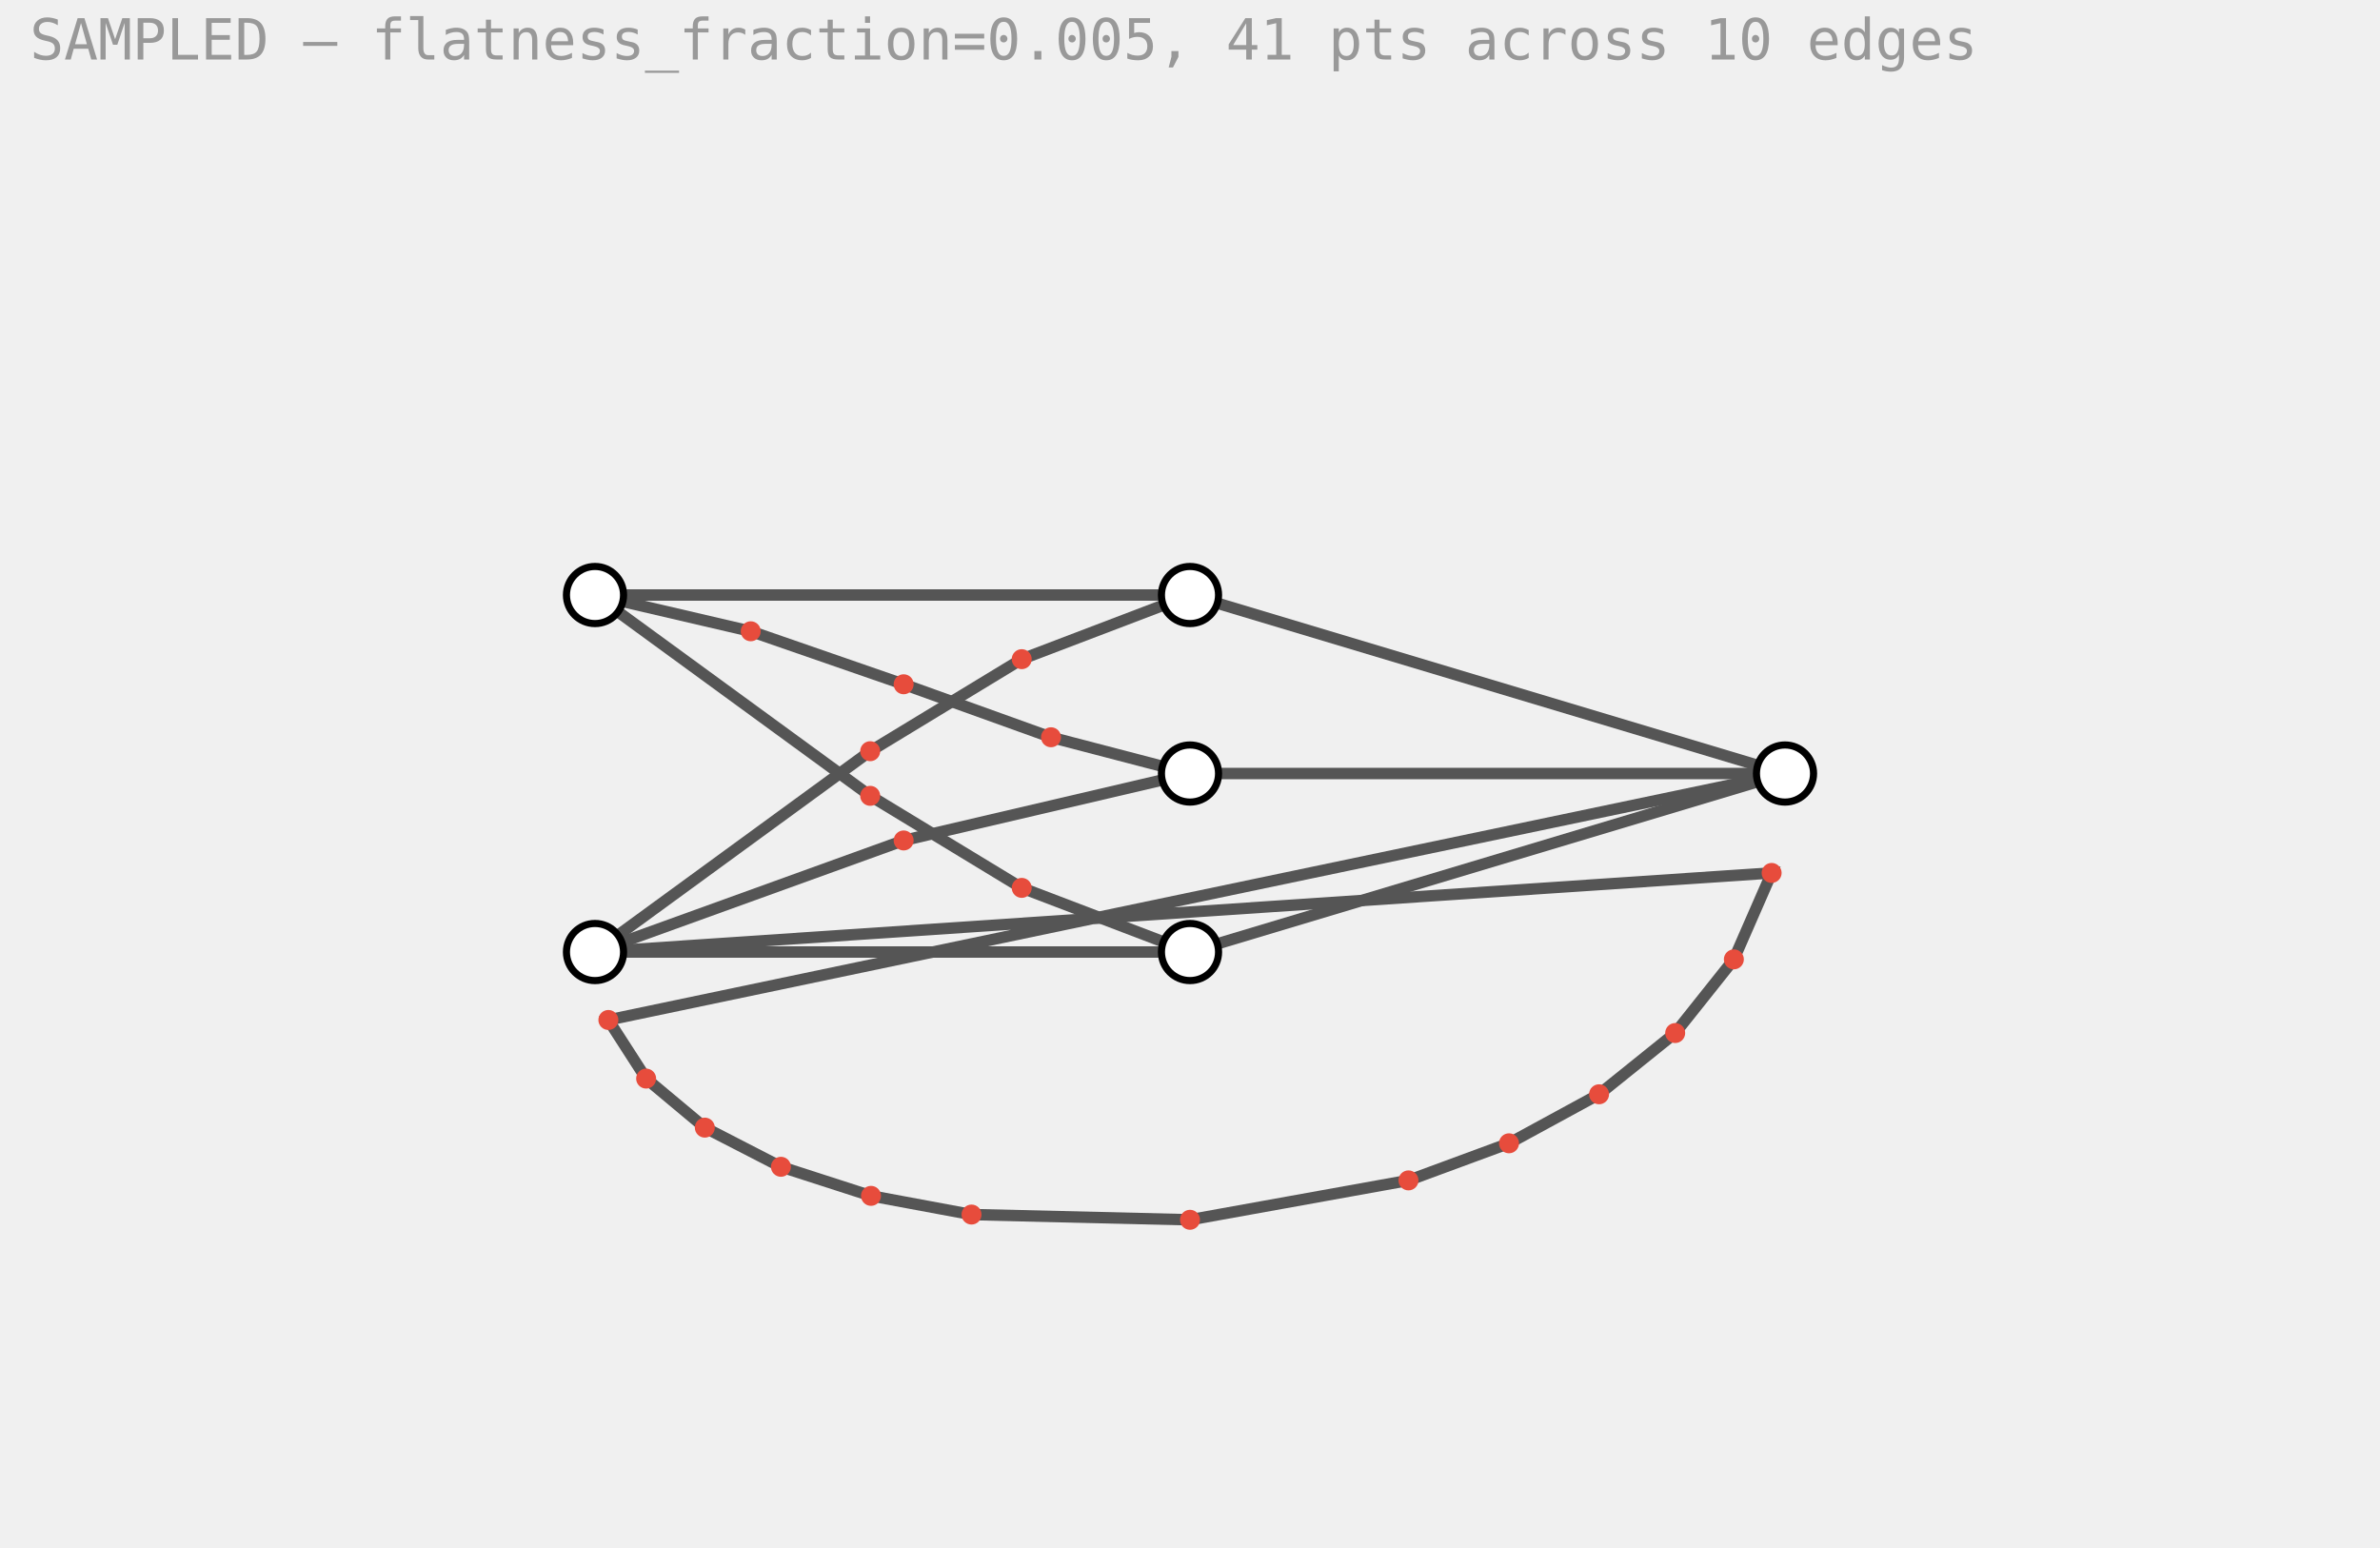
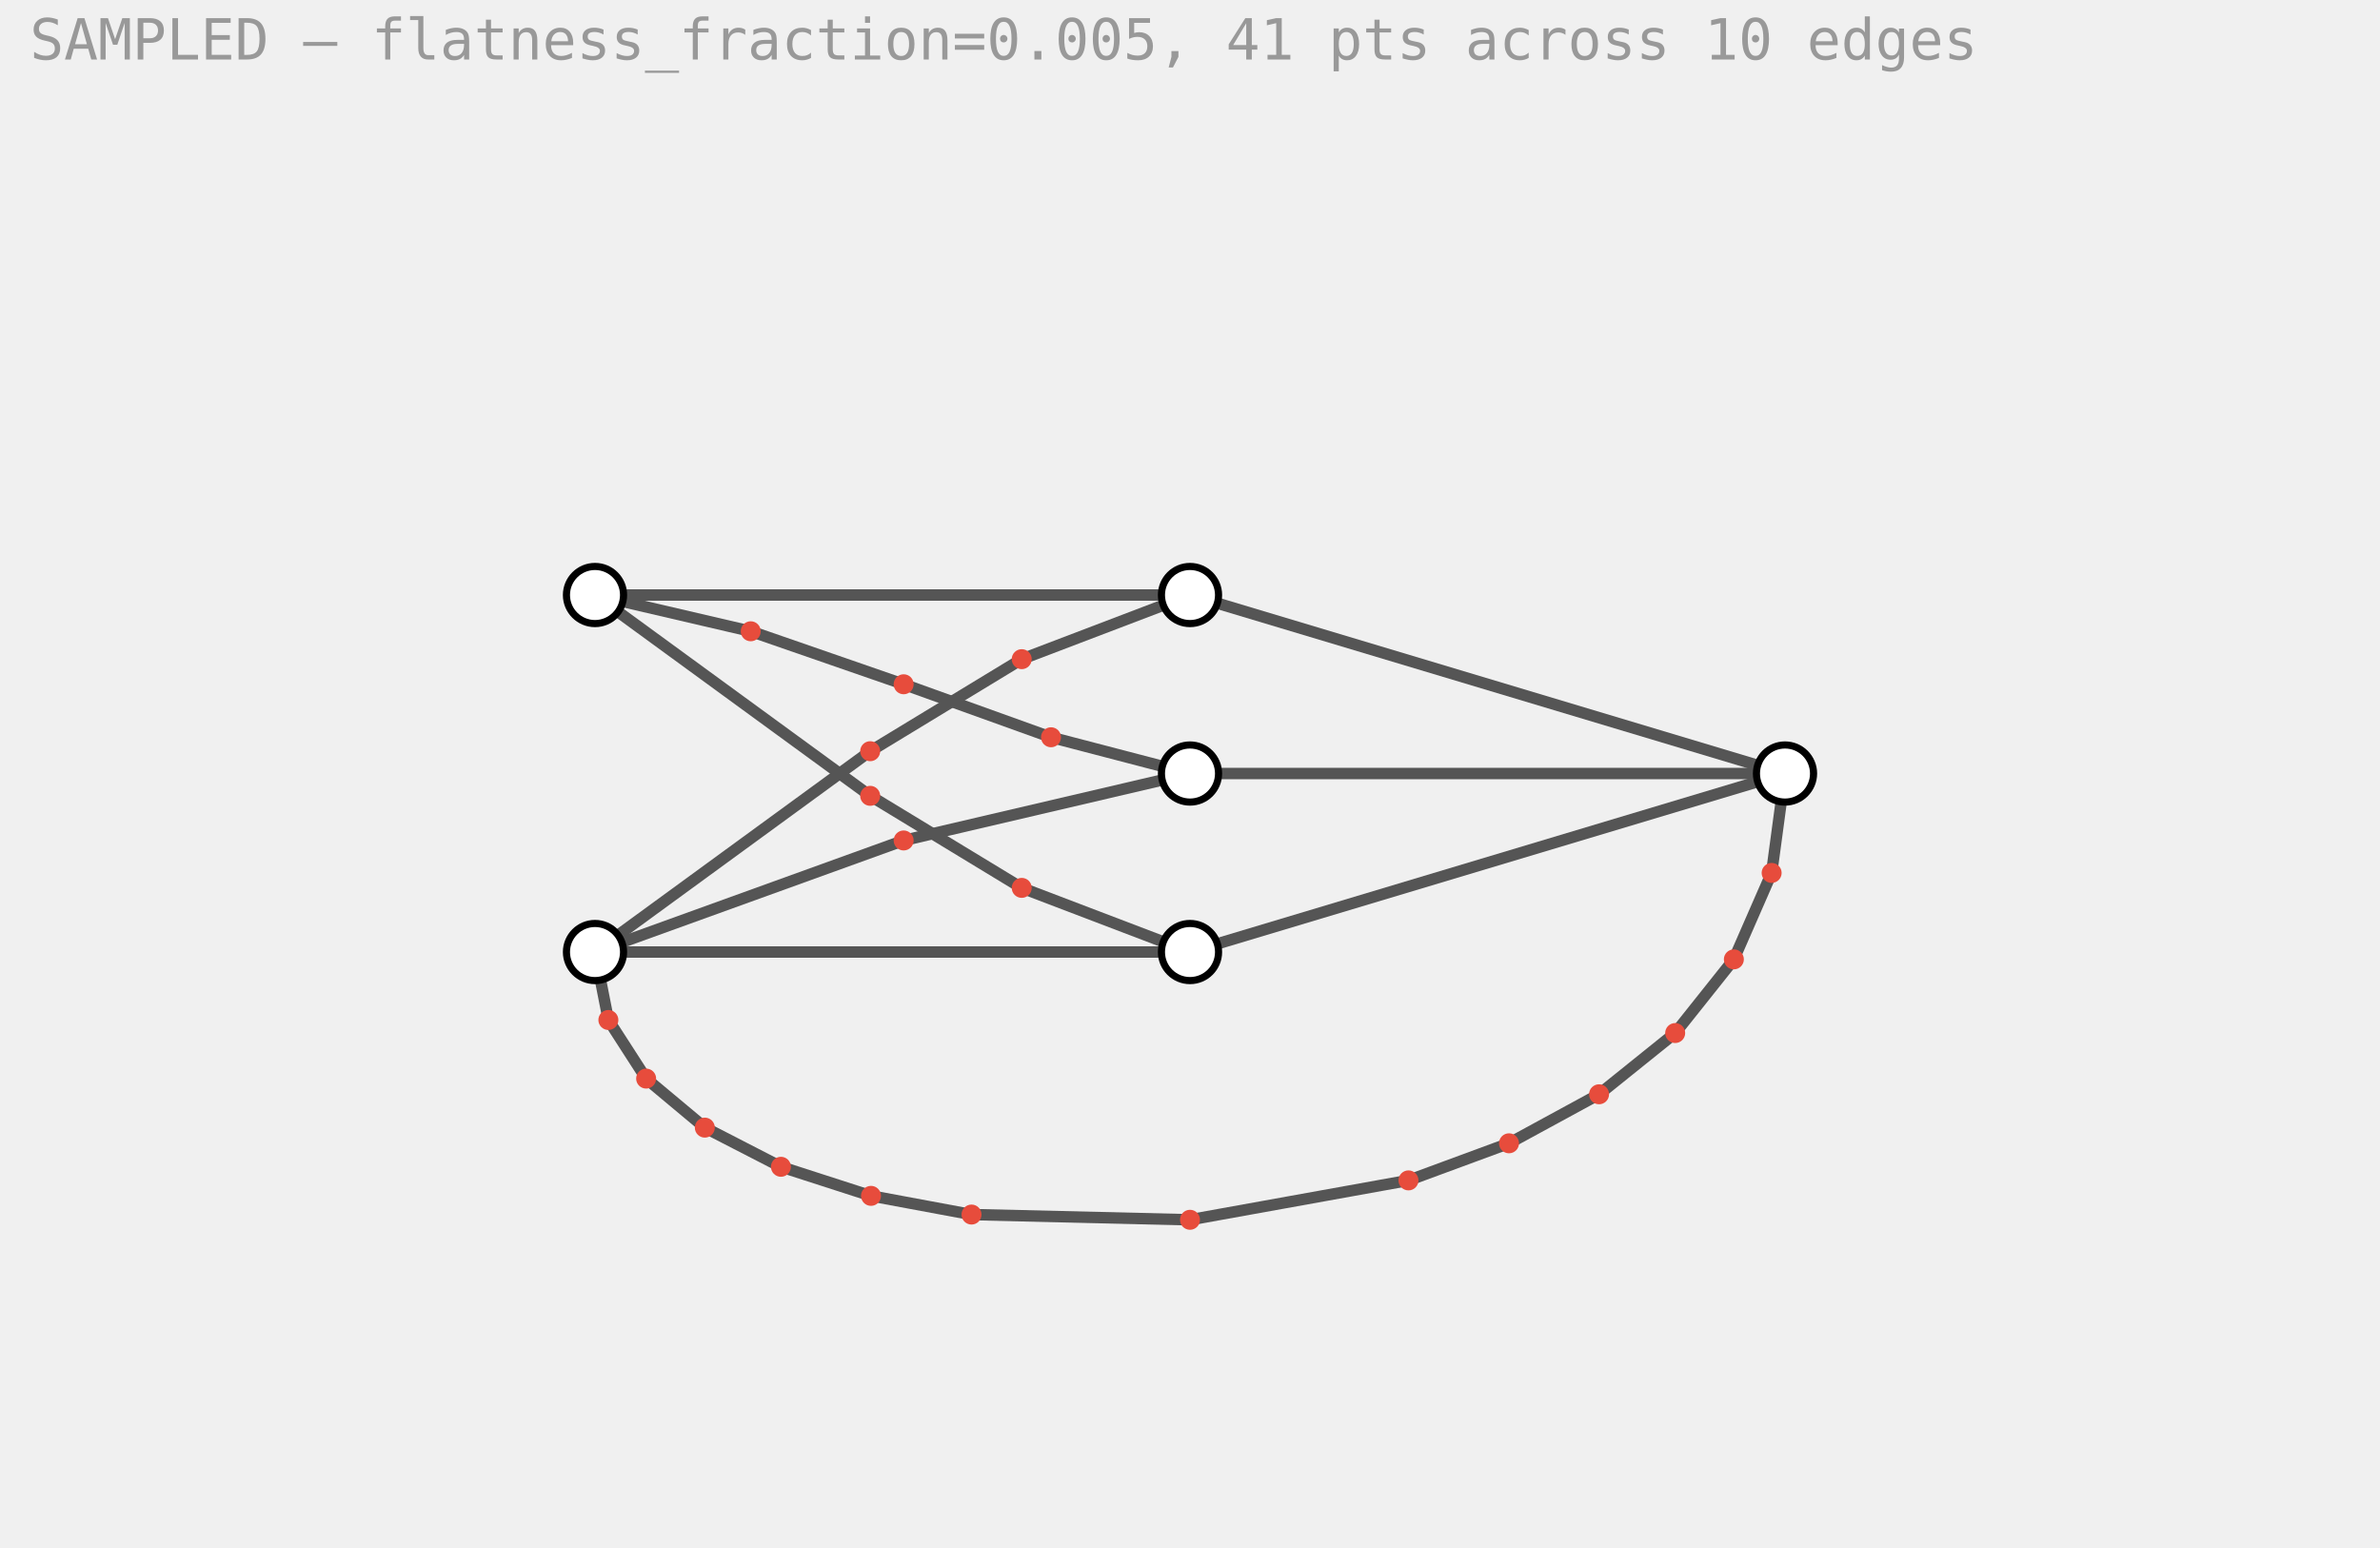
<svg xmlns="http://www.w3.org/2000/svg" version="1.1" width="600.0" height="390.0" viewBox="-200.0 -200.0 800.0 520.0">
  <text x="-190.0" y="-180.0" font-family="monospace" font-size="19.08" fill="#999999">SAMPLED — flatness_fraction=0.005, 41 pts across 10 edges</text>
  <path d="M0.000,0.000 L200.000,0.000" fill="none" stroke="#555555" stroke-width="3.840" />
  <path d="M0.000,0.000 L52.344,12.188 L103.750,30.000 L153.281,47.812 L200.000,60.000" fill="none" stroke="#555555" stroke-width="3.840" />
  <path d="M0.000,0.000 L92.500,67.500 L143.438,98.438 L200.000,120.000" fill="none" stroke="#555555" stroke-width="3.840" />
  <path d="M0.000,120.000 L92.500,52.500 L143.438,21.562 L200.000,0.000" fill="none" stroke="#555555" stroke-width="3.840" />
  <path d="M0.000,120.000 L103.750,82.500 L200.000,60.000" fill="none" stroke="#555555" stroke-width="3.840" />
  <path d="M0.000,120.000 L200.000,120.000" fill="none" stroke="#555555" stroke-width="3.840" />
-   <path d="M0.000,120.000 L395.508,93.413 L382.812,122.461 L363.086,147.231 L337.500,167.812 L307.227,184.292 L273.438,196.758 L200.000,210.000 L126.562,208.242 L92.773,201.958 L62.500,192.188 L36.914,179.019 L17.188,162.539 L4.492,142.837 L400.000,60.000" fill="none" stroke="#555555" stroke-width="3.840" />
+   <path d="M0.000,120.000 L4.492,142.837 L17.188,162.539 L36.914,179.019 L62.500,192.188 L92.773,201.958 L126.562,208.242 L200.000,210.000 L273.438,196.758 L307.227,184.292 L337.500,167.812 L363.086,147.231 L382.812,122.461 L395.508,93.413 L400.000,60.000" fill="none" stroke="#555555" stroke-width="3.840" />
  <path d="M200.000,0.000 L400.000,60.000" fill="none" stroke="#555555" stroke-width="3.840" />
  <path d="M200.000,60.000 L400.000,60.000" fill="none" stroke="#555555" stroke-width="3.840" />
  <path d="M200.000,120.000 L400.000,60.000" fill="none" stroke="#555555" stroke-width="3.840" />
  <circle cx="52.344" cy="12.188" r="3.360" fill="#e74c3c" stroke="none" />
  <circle cx="103.750" cy="30.000" r="3.360" fill="#e74c3c" stroke="none" />
  <circle cx="153.281" cy="47.812" r="3.360" fill="#e74c3c" stroke="none" />
  <circle cx="92.500" cy="67.500" r="3.360" fill="#e74c3c" stroke="none" />
  <circle cx="143.438" cy="98.438" r="3.360" fill="#e74c3c" stroke="none" />
  <circle cx="92.500" cy="52.500" r="3.360" fill="#e74c3c" stroke="none" />
  <circle cx="143.438" cy="21.562" r="3.360" fill="#e74c3c" stroke="none" />
  <circle cx="103.750" cy="82.500" r="3.360" fill="#e74c3c" stroke="none" />
+   <circle cx="4.492" cy="142.837" r="3.360" fill="#e74c3c" stroke="none" />
+   <circle cx="17.188" cy="162.539" r="3.360" fill="#e74c3c" stroke="none" />
+   <circle cx="36.914" cy="179.019" r="3.360" fill="#e74c3c" stroke="none" />
+   <circle cx="62.500" cy="192.188" r="3.360" fill="#e74c3c" stroke="none" />
+   <circle cx="92.773" cy="201.958" r="3.360" fill="#e74c3c" stroke="none" />
+   <circle cx="126.562" cy="208.242" r="3.360" fill="#e74c3c" stroke="none" />
+   <circle cx="200.000" cy="210.000" r="3.360" fill="#e74c3c" stroke="none" />
+   <circle cx="273.438" cy="196.758" r="3.360" fill="#e74c3c" stroke="none" />
+   <circle cx="307.227" cy="184.292" r="3.360" fill="#e74c3c" stroke="none" />
+   <circle cx="337.500" cy="167.812" r="3.360" fill="#e74c3c" stroke="none" />
+   <circle cx="363.086" cy="147.231" r="3.360" fill="#e74c3c" stroke="none" />
+   <circle cx="382.812" cy="122.461" r="3.360" fill="#e74c3c" stroke="none" />
  <circle cx="395.508" cy="93.413" r="3.360" fill="#e74c3c" stroke="none" />
-   <circle cx="382.812" cy="122.461" r="3.360" fill="#e74c3c" stroke="none" />
-   <circle cx="363.086" cy="147.231" r="3.360" fill="#e74c3c" stroke="none" />
-   <circle cx="337.500" cy="167.812" r="3.360" fill="#e74c3c" stroke="none" />
-   <circle cx="307.227" cy="184.292" r="3.360" fill="#e74c3c" stroke="none" />
-   <circle cx="273.438" cy="196.758" r="3.360" fill="#e74c3c" stroke="none" />
-   <circle cx="200.000" cy="210.000" r="3.360" fill="#e74c3c" stroke="none" />
-   <circle cx="126.562" cy="208.242" r="3.360" fill="#e74c3c" stroke="none" />
-   <circle cx="92.773" cy="201.958" r="3.360" fill="#e74c3c" stroke="none" />
-   <circle cx="62.500" cy="192.188" r="3.360" fill="#e74c3c" stroke="none" />
-   <circle cx="36.914" cy="179.019" r="3.360" fill="#e74c3c" stroke="none" />
-   <circle cx="17.188" cy="162.539" r="3.360" fill="#e74c3c" stroke="none" />
-   <circle cx="4.492" cy="142.837" r="3.360" fill="#e74c3c" stroke="none" />
  <circle cx="0.000" cy="0.000" r="9.600" fill="#ffffff" stroke="#000000" stroke-width="2.400" />
  <circle cx="0.000" cy="120.000" r="9.600" fill="#ffffff" stroke="#000000" stroke-width="2.400" />
  <circle cx="200.000" cy="0.000" r="9.600" fill="#ffffff" stroke="#000000" stroke-width="2.400" />
  <circle cx="200.000" cy="60.000" r="9.600" fill="#ffffff" stroke="#000000" stroke-width="2.400" />
  <circle cx="200.000" cy="120.000" r="9.600" fill="#ffffff" stroke="#000000" stroke-width="2.400" />
  <circle cx="400.000" cy="60.000" r="9.600" fill="#ffffff" stroke="#000000" stroke-width="2.400" />
</svg>
